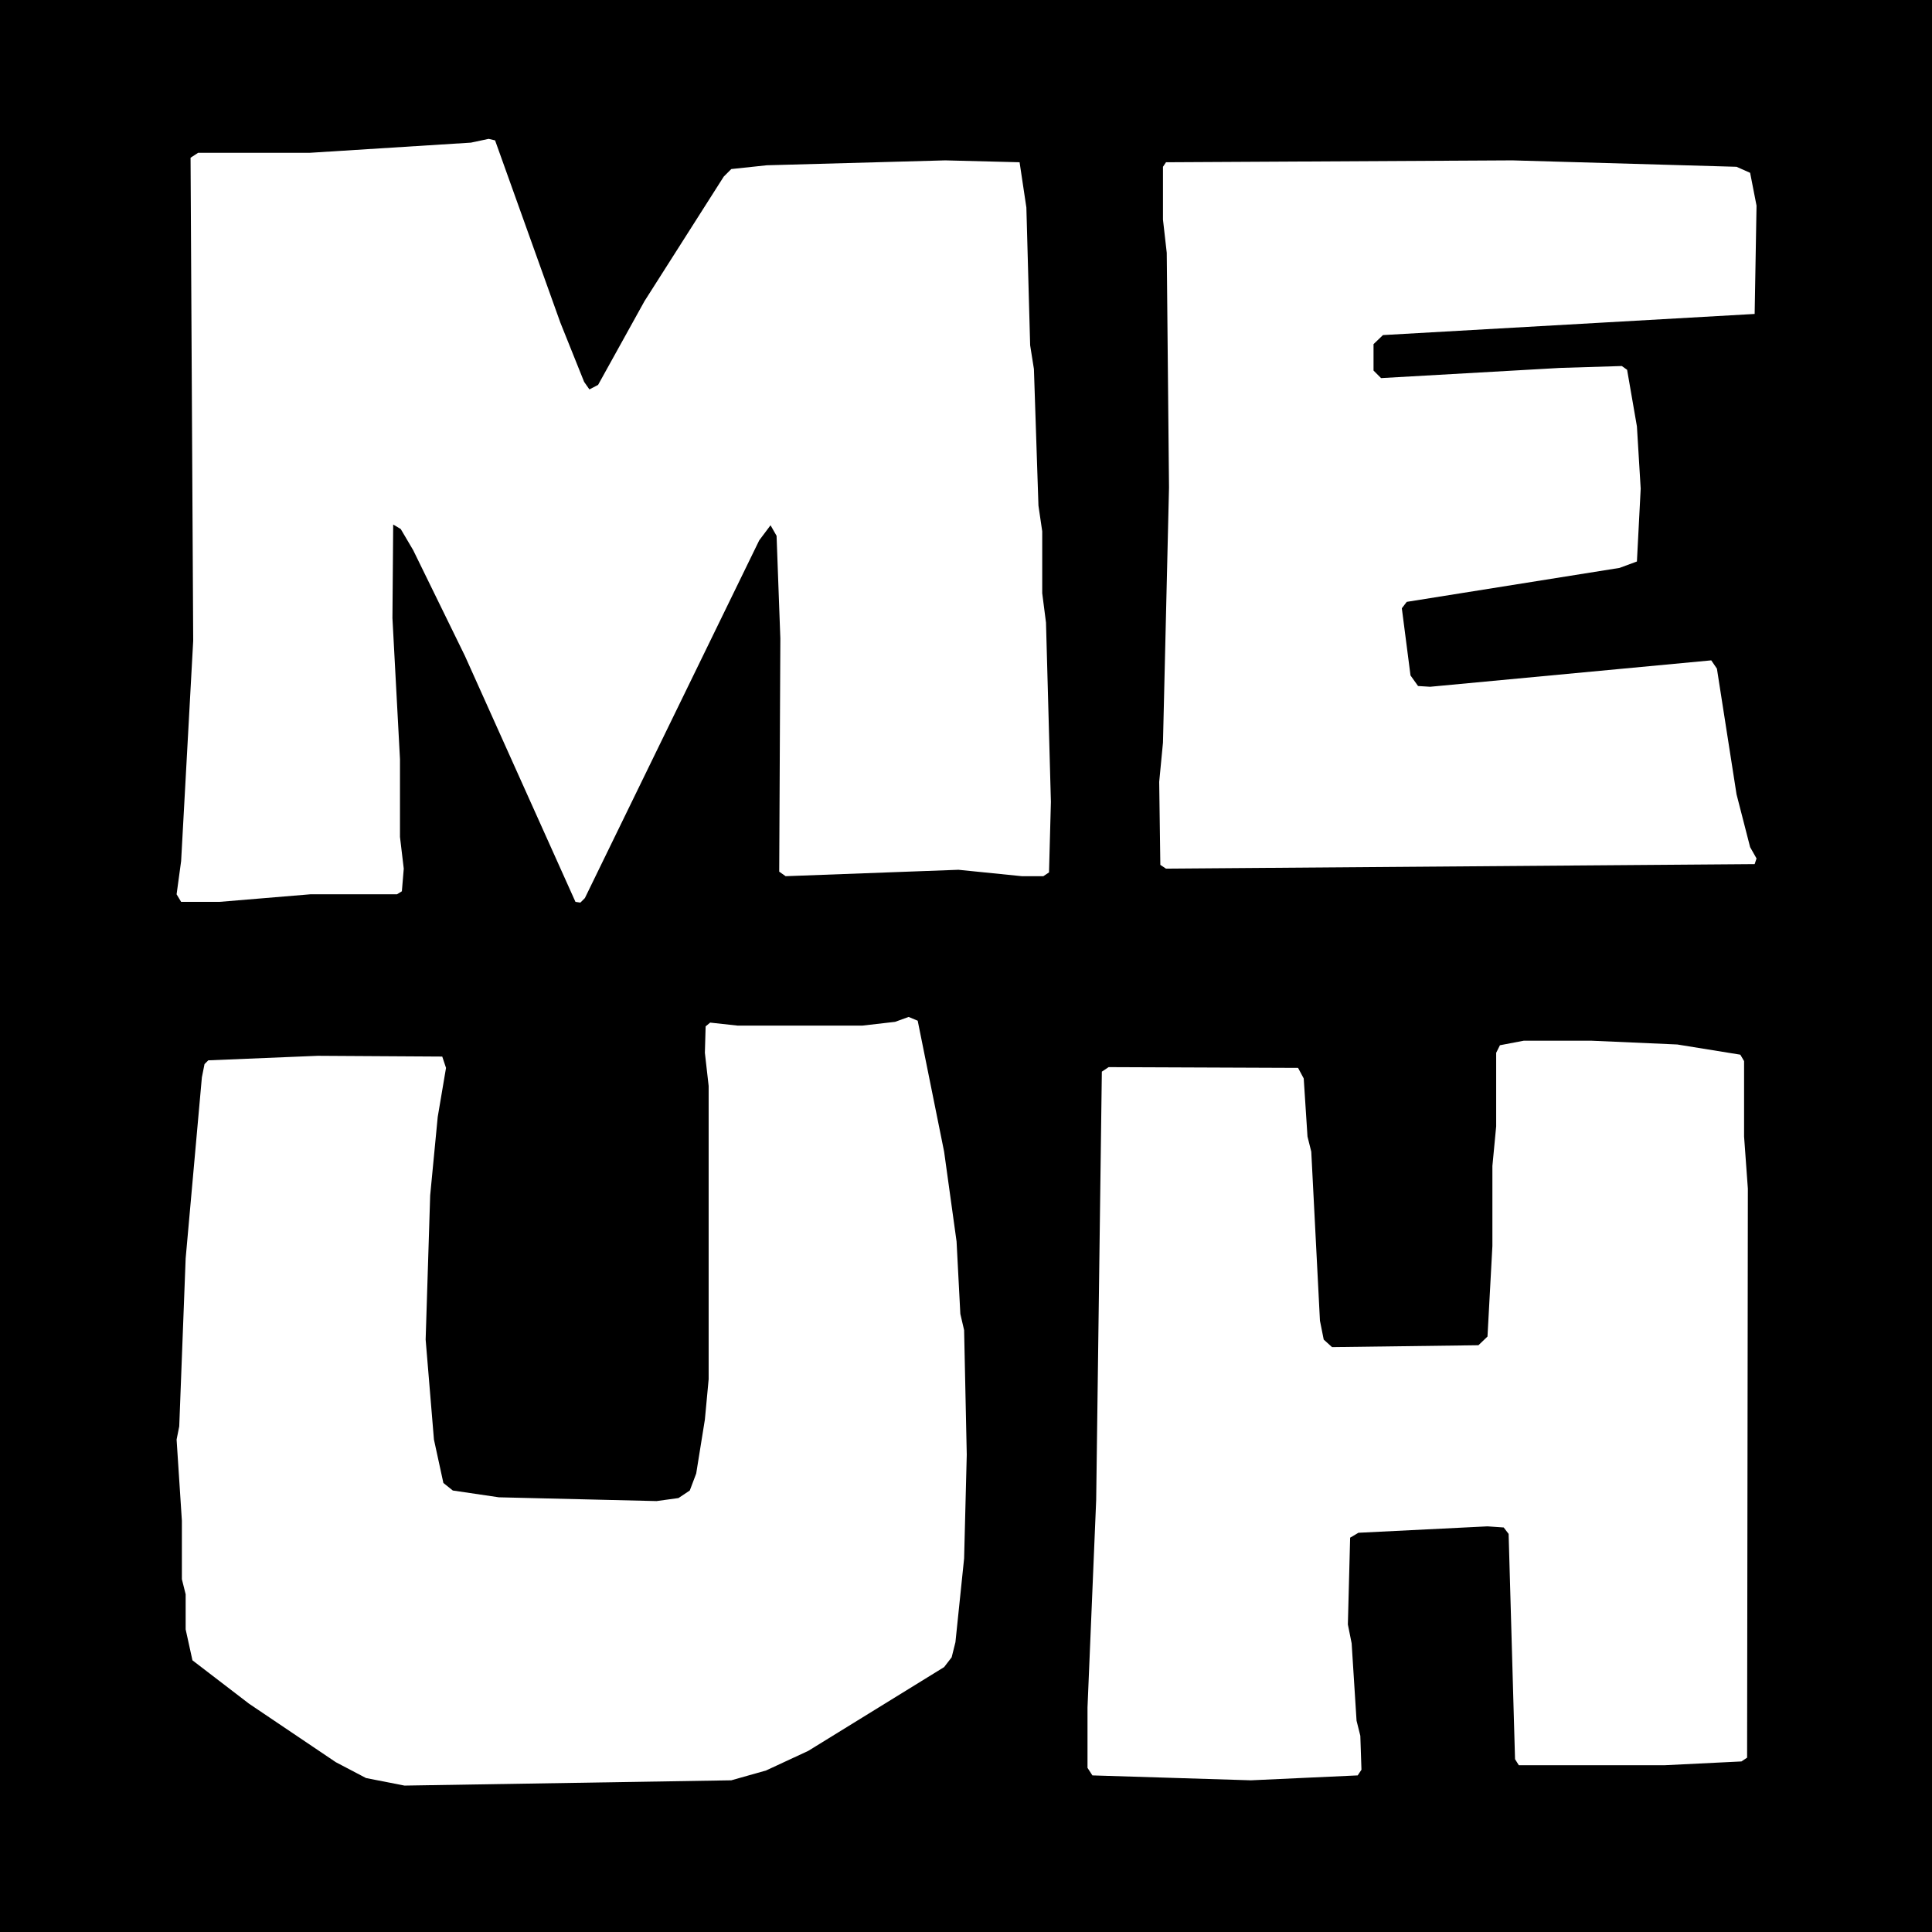
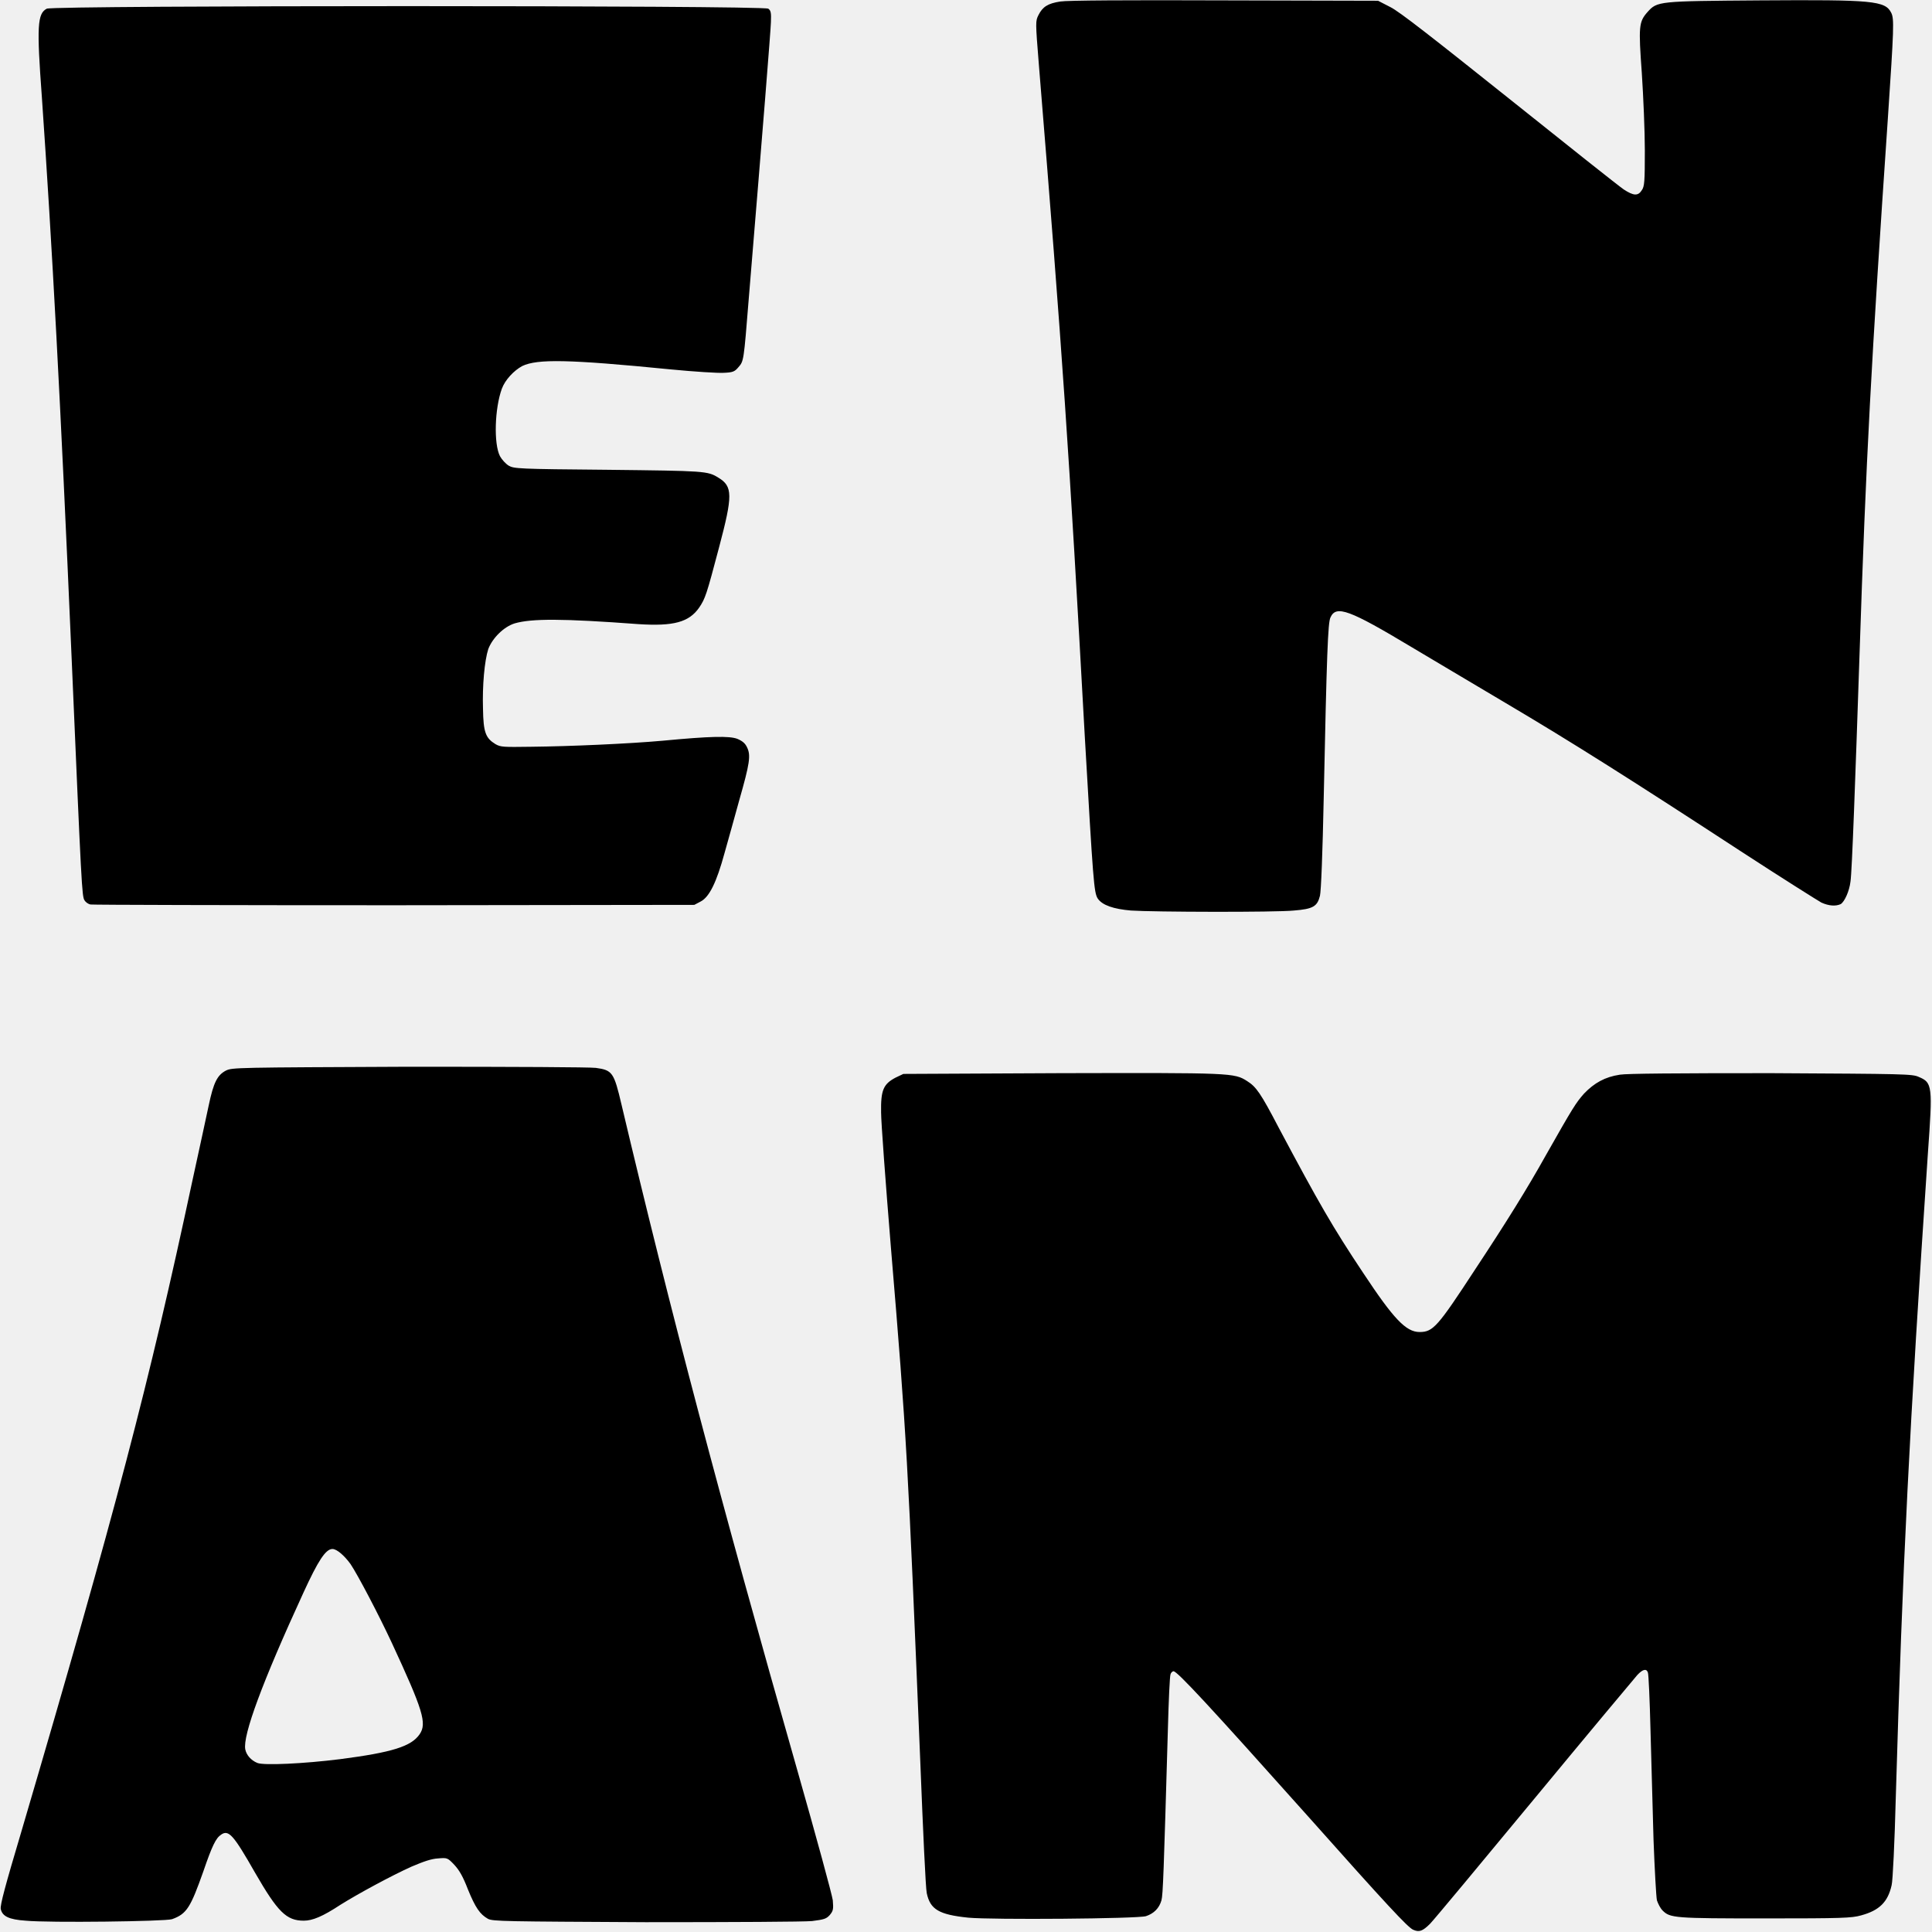
<svg xmlns="http://www.w3.org/2000/svg" viewBox="0 0 512 512">
-   <rect width="512" height="512" fill="#000" />
-   <path fill="#fff" fill-rule="evenodd" d="M461.2 279.5L444.5 276.8L421.8 275.8L403.8 275.8L397.5 277.0L396.5 279.0L396.5 298.5L395.5 309.0L395.5 330.2L394.2 354.2L391.8 356.5L353.0 357.0L350.8 355.0L349.8 350.0L347.5 305.2L346.5 301.2L345.5 285.8L344.0 283.0L293.8 282.8L292.0 284.0L290.5 397.5L288.2 452.5L288.2 468.5L289.5 470.5L331.5 471.8L359.8 470.5L360.8 469.0L360.5 460.0L359.5 456.0L358.2 435.5L357.2 430.5L357.8 407.5L360.0 406.2L394.2 404.5L398.5 404.8L399.8 406.5L401.5 466.2L402.5 467.8L441.2 467.8L461.5 466.8L463.0 465.8L463.2 315.0L462.2 301.2L462.2 281.2ZM243.2 270.5L240.8 269.5L237.2 270.8L228.5 271.8L195.5 271.8L188.2 271.0L187.0 272.0L186.8 279.0L187.8 287.8L187.8 365.5L186.8 376.2L184.5 390.5L182.8 395.0L179.8 397.0L174.0 397.8L132.2 396.8L120.0 395.0L117.5 393.0L115.0 381.5L112.8 355.0L114.0 316.8L116.0 296.0L118.2 283.0L117.2 280.0L84.2 279.8L55.2 281.0L54.2 282.0L53.5 285.5L49.2 333.5L47.5 378.0L46.8 381.5L48.2 403.0L48.2 418.5L49.2 422.5L49.2 431.8L51.0 440.0L66.0 451.5L89.0 467.0L97.0 471.2L107.2 473.2L193.8 471.8L203.0 469.2L214.2 464.0L250.2 441.8L252.2 439.2L253.2 435.2L255.5 413.0L256.2 385.5L255.5 352.5L254.5 348.2L253.5 329.0L250.2 305.2ZM309.0 43.0L308.2 44.2L308.2 58.2L309.2 67.0L309.8 129.2L308.2 196.8L307.2 207.2L307.5 229.2L309.0 230.2L465.0 229.0L465.5 227.5L463.8 224.5L460.2 210.5L455.0 177.2L453.5 175.0L379.0 182.0L375.8 181.8L373.8 179.0L371.5 161.2L372.8 159.5L429.2 150.5L433.8 148.8L434.8 129.5L433.8 113.0L431.2 98.0L429.8 97.0L413.5 97.5L366.0 100.2L364.0 98.2L364.0 91.2L366.5 88.8L465.0 83.2L465.5 54.5L463.8 45.8L460.2 44.2L400.8 42.5ZM50.5 41.8L51.2 169.8L48.0 228.2L46.8 237.0L48.0 239.0L58.2 239.0L82.2 237.0L105.2 237.0L106.5 236.2L107.0 230.2L106.0 221.8L106.0 201.2L104.0 163.8L104.2 139.0L106.2 140.2L109.5 145.8L123.2 173.8L152.5 239.0L153.8 239.2L155.0 238.0L201.2 143.2L204.2 139.2L205.8 142.0L206.8 169.2L206.5 231.0L208.2 232.2L254.0 230.5L270.8 232.2L276.5 232.2L278.0 231.2L278.5 212.5L277.2 165.0L276.2 157.2L276.2 140.8L275.2 134.0L274.0 97.8L273.0 91.5L272.0 55.0L270.2 43.0L250.5 42.5L203.2 43.8L193.8 44.8L191.8 46.8L170.8 79.8L158.5 102.0L156.2 103.2L154.8 101.2L148.5 85.5L131.2 37.2L129.5 36.8L124.8 37.8L82.0 40.5L52.5 40.5Z" />
+   <style>path{fill:#000}@media (prefers-color-scheme:dark){path{fill:#fff}}</style>
+   <path d="M374.5 511.4C373.1 510.8 367.6 504.9 346.6 481.3C320.7 452.3 312.0 442.9 311.0 442.9C310.7 442.9 310.3 443.3 310.2 443.7C310.0 444.1 309.7 450.7 309.5 458.3C308.4 496.5 308.2 502.1 307.8 503.6C307.2 505.7 305.8 507.1 303.7 507.8C301.5 508.5 262.8 508.8 256.6 508.2C248.8 507.4 246.5 506.0 245.6 501.7C245.3 500.4 244.6 484.9 243.9 467.2C240.6 387.0 240.3 380.8 236.1 330.6C234.7 313.5 233.5 297.4 233.5 294.8C233.4 288.9 234.1 287.3 237.3 285.6L239.4 284.6L281.1 284.4C326.3 284.3 327.1 284.3 330.5 286.5C332.9 288.0 334.1 289.7 338.9 298.9C349.5 318.8 353.1 325.1 361.3 337.4C369.3 349.5 372.6 353.0 376.2 353.0C379.8 353.0 381.0 351.6 391.0 336.3C399.0 324.2 404.8 314.9 409.7 306.1C416.9 293.4 417.6 292.3 419.8 289.8C422.5 287.0 425.3 285.4 429.3 284.8C431.2 284.5 444.0 284.4 469.4 284.4C504.7 284.6 506.8 284.6 508.5 285.4C512.1 286.9 512.2 287.7 510.9 305.8C506.0 378.6 504.2 414.7 502.4 476.4C502.1 488.1 501.6 498.6 501.3 499.6C500.3 504.1 498.0 506.3 493.2 507.6C490.7 508.3 488.3 508.4 467.9 508.4C443.7 508.4 442.6 508.3 440.6 506.3C440.0 505.7 439.4 504.5 439.1 503.6C438.9 502.7 438.5 495.5 438.2 487.5C438.0 479.5 437.6 466.5 437.4 458.5C437.2 450.5 436.9 443.6 436.7 443.2C436.3 442.1 435.3 442.4 433.9 443.9C433.2 444.7 420.9 459.4 406.6 476.7C392.3 494.0 379.9 508.9 379.0 509.8C377.0 511.8 376.1 512.1 374.5 511.4ZM6.8 509.0C2.3 508.7 0.6 507.8 0.2 505.9C0.0 504.9 1.4 499.7 5.6 485.6C30.8 399.9 39.5 366.6 50.9 313.3C52.7 305.0 54.7 295.9 55.3 293.0C56.6 286.8 57.6 284.9 59.9 283.7C61.6 282.9 62.6 282.9 108.2 282.7C137.0 282.7 156.0 282.8 157.9 283.0C162.3 283.6 162.7 284.2 164.7 292.7C177.5 346.8 190.8 397.3 211.4 469.5C216.3 486.7 220.5 502.1 220.7 503.6C220.9 506.0 220.8 506.4 219.9 507.5C219.0 508.5 218.4 508.7 215.2 509.1C213.1 509.3 194.5 509.4 171.1 509.4C133.9 509.2 130.6 509.2 129.3 508.5C127.2 507.3 126.0 505.6 124.0 500.7C122.7 497.3 121.7 495.6 120.4 494.2C118.6 492.3 118.5 492.3 116.1 492.5C114.3 492.6 112.3 493.3 109.0 494.7C103.7 497.1 95.0 501.8 90.2 504.8C85.5 507.9 82.8 509.0 80.5 509.0C75.9 509.0 73.6 506.7 67.6 496.3C61.9 486.3 60.6 484.8 58.6 486.2C57.2 487.1 56.2 489.2 53.9 495.9C50.5 505.5 49.5 507.2 45.6 508.6C43.9 509.2 13.0 509.6 6.8 509.0ZM90.1 466.2C104.0 464.4 109.0 462.8 111.2 459.6C113.2 456.7 112.1 453.2 103.8 435.3C100.4 428.0 94.9 417.5 92.9 414.5C91.3 412.3 89.3 410.5 88.1 410.5C86.3 410.5 84.3 413.6 80.4 422.1C69.5 445.8 64.3 459.9 65.0 463.6C65.3 465.1 66.5 466.5 68.2 467.2C69.9 467.9 80.5 467.4 90.1 466.2ZM299.7 241.3C295.1 240.9 292.1 239.9 290.9 238.1C289.9 236.5 289.7 233.6 287.5 195.5C283.3 119.3 281.6 94.1 275.3 17.0C274.4 5.8 274.4 5.6 275.2 4.0C276.3 1.8 277.7 0.9 281.0 0.4C282.7 0.1 298.8 0.0 324.5 0.1L365.2 0.2L368.5 1.9C370.9 3.1 379.7 10.0 400.0 26.2C415.5 38.6 429.1 49.4 430.3 50.2C432.9 51.9 434.1 52.0 435.1 50.4C435.8 49.4 435.9 48.2 435.9 39.9C435.9 34.7 435.5 25.5 435.1 19.4C434.2 7.0 434.3 5.8 436.6 3.2C439.2 0.3 439.4 0.3 466.6 0.1C496.4 -0.1 499.6 0.2 501.2 3.4C502.0 5.0 501.9 7.5 500.3 31.4C495.9 95.9 494.5 121.9 492.8 173.3C491.7 206.1 490.8 231.1 490.4 233.6C490.1 236.2 488.8 239.0 487.8 239.6C486.5 240.2 484.7 240.1 482.7 239.2C481.8 238.7 472.4 232.8 461.8 225.9C432.7 206.9 416.6 196.7 399.0 186.3C390.2 181.1 379.0 174.4 374.1 171.5C357.6 161.6 354.1 160.3 352.6 163.6C351.9 164.9 351.6 173.5 350.8 211.4C350.5 226.1 350.1 236.2 349.8 237.4C349.1 240.2 348.0 240.9 342.9 241.3C338.0 241.8 305.6 241.7 299.7 241.3ZM24.0 239.7C23.4 239.6 22.7 239.1 22.4 238.6C21.7 237.5 21.6 235.2 19.0 174.8C16.0 105.3 13.8 64.9 11.1 25.8C9.7 6.9 9.9 3.6 12.4 2.3C14.2 1.4 202.3 1.4 203.6 2.3C204.3 2.8 204.4 3.4 204.3 5.9C204.2 8.6 202.3 32.4 198.4 79.5C197.1 95.7 197.1 95.7 195.7 97.3C194.7 98.5 194.2 98.7 191.8 98.8C190.3 98.9 184.0 98.5 177.8 97.9C150.5 95.2 142.4 95.1 138.4 97.0C136.2 98.2 133.9 100.6 133.0 103.0C131.1 108.2 130.8 117.6 132.5 120.9C133.0 121.8 134.0 122.9 134.8 123.4C136.2 124.2 137.2 124.3 161.1 124.5C186.9 124.8 187.5 124.8 190.4 126.6C194.2 128.9 194.2 131.3 190.6 144.9C187.2 157.8 186.9 158.6 185.3 161.0C182.6 164.9 178.5 166.0 169.2 165.4C149.0 163.9 140.9 163.9 136.4 165.2C133.5 166.1 130.5 169.1 129.4 172.0C128.4 175.1 127.8 181.7 128.0 187.9C128.1 194.1 128.7 195.6 131.3 197.2C132.7 198.0 133.4 198.0 140.7 197.9C150.9 197.8 166.7 197.1 175.6 196.3C188.2 195.1 193.3 195.0 195.4 195.8C196.8 196.4 197.5 197.0 198.0 198.1C199.0 200.2 198.7 202.3 195.9 212.1C194.7 216.5 192.9 222.9 192.0 226.1C189.9 233.8 188.0 237.7 185.7 238.9L184.0 239.8L104.4 239.9C60.7 239.9 24.5 239.8 24.0 239.7Z" />
</svg>
